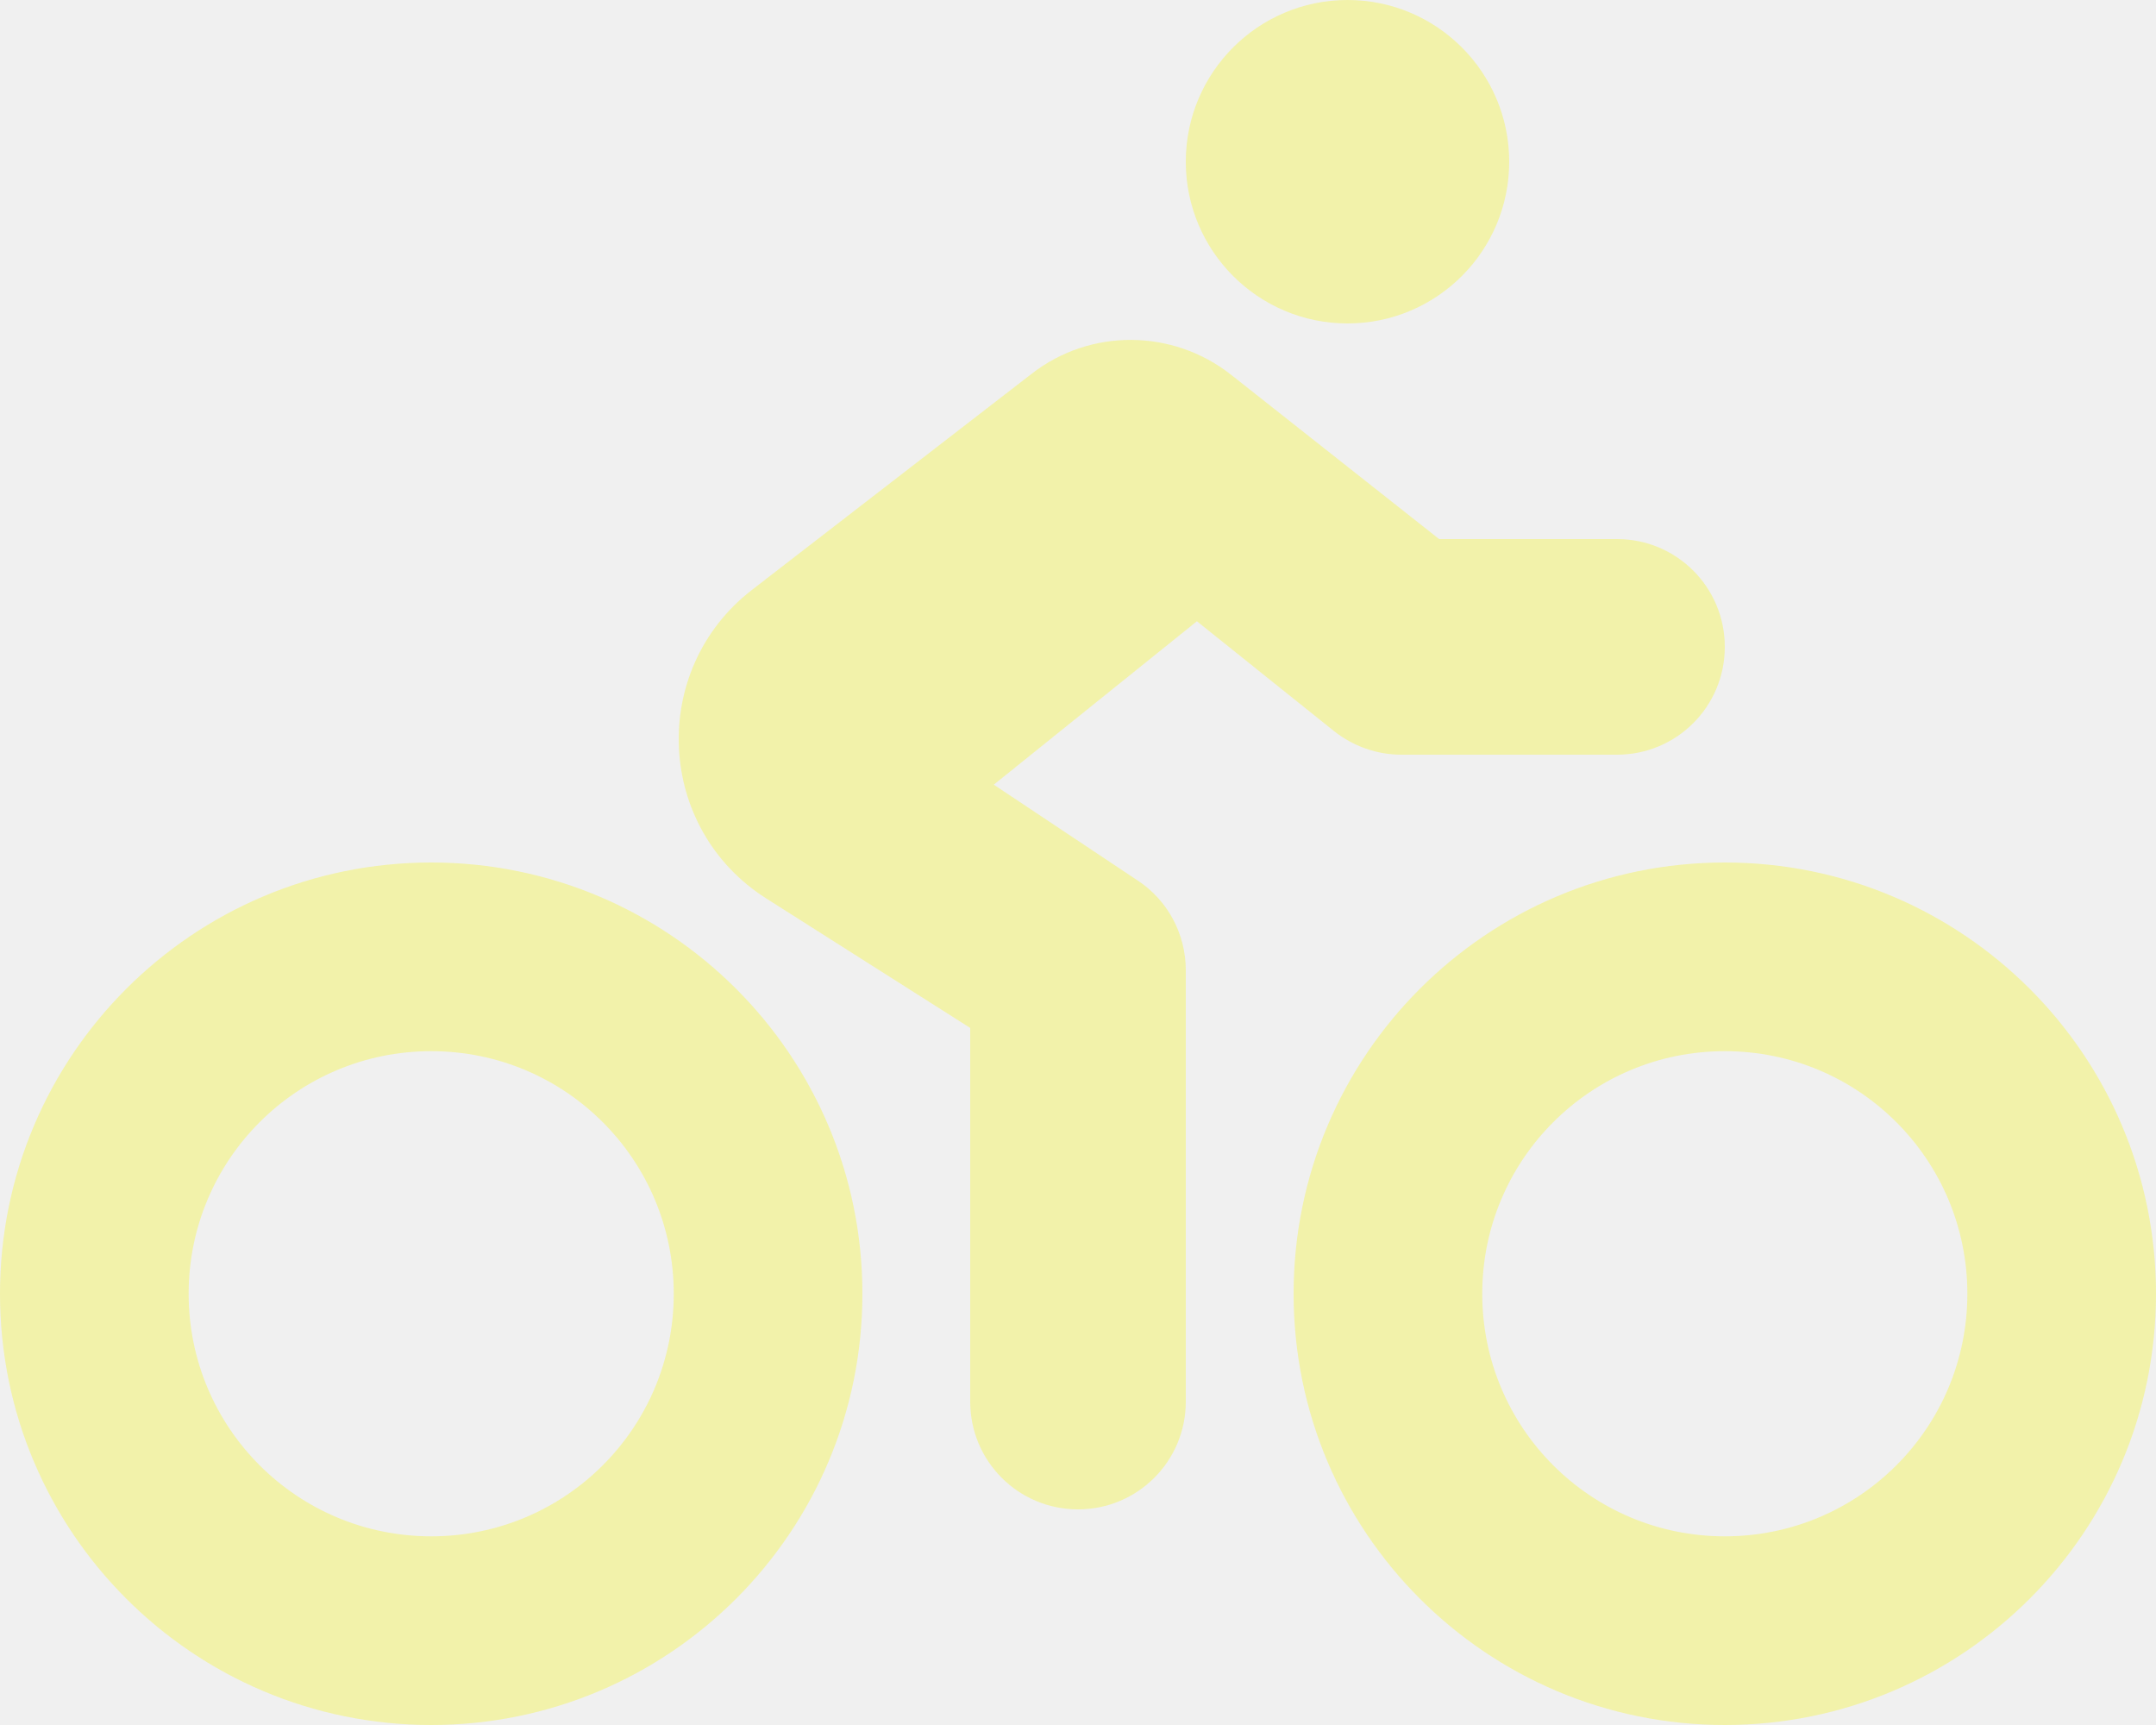
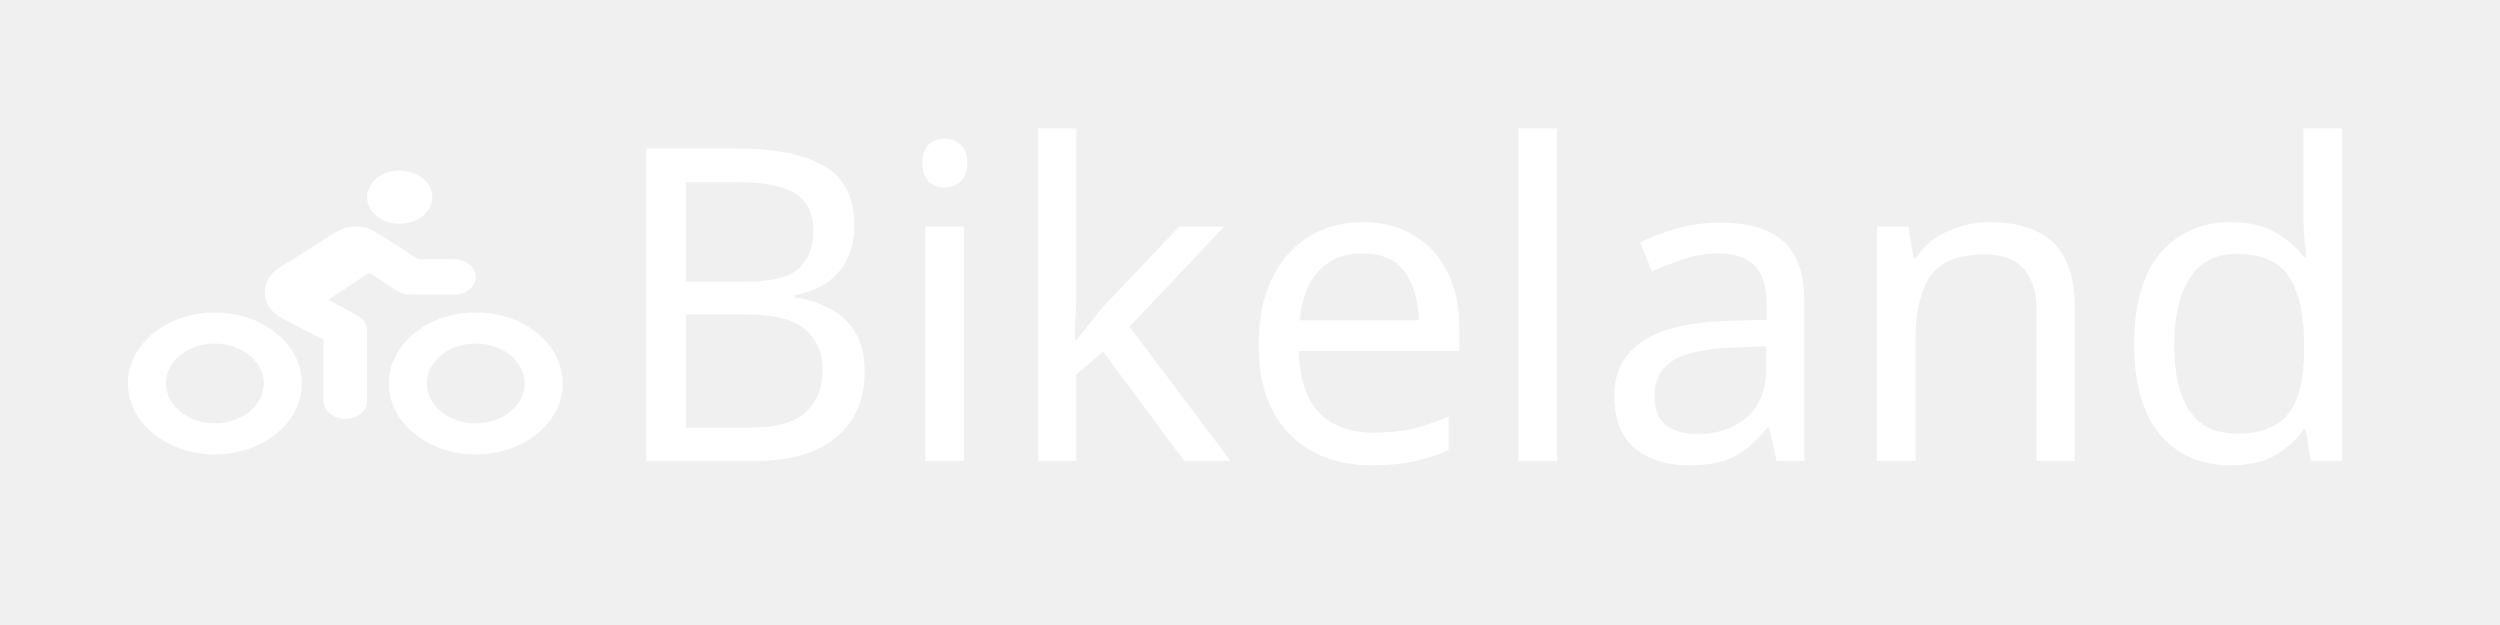
- <svg xmlns="http://www.w3.org/2000/svg" fill="#f2f2aa" viewBox="0 0 640 512">
-   <path d="M400 96c26.5 0 48-21.5 48-48s-21.5-48-48-48s-48 21.5-48 48s21.5 48 48 48zm27.2 64l-61.8-48.8c-17.3-13.6-41.7-13.8-59.1-.3l-83.1 64.2c-30.7 23.8-28.5 70.8 4.3 91.6L288 305.1V416c0 17.7 14.3 32 32 32s32-14.3 32-32V288c0-10.7-5.3-20.7-14.2-26.6L295 232.9l60.3-48.5L396 217c5.7 4.5 12.7 7 20 7h64c17.7 0 32-14.3 32-32s-14.3-32-32-32H427.2zM200 384c0 39.8-32.2 72-72 72s-72-32.2-72-72s32.2-72 72-72s72 32.2 72 72zm56 0c0-70.7-57.3-128-128-128S0 313.3 0 384s57.3 128 128 128s128-57.3 128-128zm328 0c0 39.8-32.2 72-72 72s-72-32.2-72-72s32.2-72 72-72s72 32.2 72 72zm56 0c0-70.7-57.3-128-128-128s-128 57.3-128 128s57.3 128 128 128s128-57.3 128-128z" />
+ <svg xmlns="http://www.w3.org/2000/svg" width="80" height="20" fill="#f2f2aa">
+   <g>
+     <path stroke="null" fill="#fff" d="m12.79,7.161c0.576,0 1.044,-0.381 1.044,-0.852s-0.468,-0.852 -1.044,-0.852s-1.044,0.381 -1.044,0.852s0.468,0.852 1.044,0.852zm0.591,1.135l-1.344,-0.866c-0.376,-0.241 -0.907,-0.245 -1.285,-0.005l-1.807,1.139c-0.668,0.422 -0.62,1.256 0.093,1.625l1.316,0.681l0,1.967c0,0.314 0.311,0.568 0.696,0.568s0.696,-0.254 0.696,-0.568l0,-2.271c0,-0.19 -0.115,-0.367 -0.309,-0.472l-0.931,-0.506l1.311,-0.86l0.885,0.578c0.124,0.08 0.276,0.124 0.435,0.124l1.392,0c0.385,0 0.696,-0.254 0.696,-0.568s-0.311,-0.568 -0.696,-0.568l-1.148,0l0,0zm-4.94,3.974c0,0.706 -0.7,1.277 -1.566,1.277s-1.566,-0.571 -1.566,-1.277s0.7,-1.277 1.566,-1.277s1.566,0.571 1.566,1.277zm1.218,0c0,-1.254 -1.246,-2.271 -2.783,-2.271s-2.783,1.017 -2.783,2.271s1.246,2.271 2.783,2.271s2.783,-1.017 2.783,-2.271zm7.132,0c0,0.706 -0.7,1.277 -1.566,1.277s-1.566,-0.571 -1.566,-1.277s0.7,-1.277 1.566,-1.277s1.566,0.571 1.566,1.277zm1.218,0c0,-1.254 -1.246,-2.271 -2.783,-2.271s-2.783,1.017 -2.783,2.271s1.246,2.271 2.783,2.271s2.783,-1.017 2.783,-2.271z" id="svg_1" />
+     <text stroke="null" fill="#fff" xml:space="preserve" text-anchor="start" font-family="'Yanone Kaffeesatz'" font-size="14" id="svg_2" y="14.75" x="19.324">Bikeland</text>
+   </g>
</svg>
